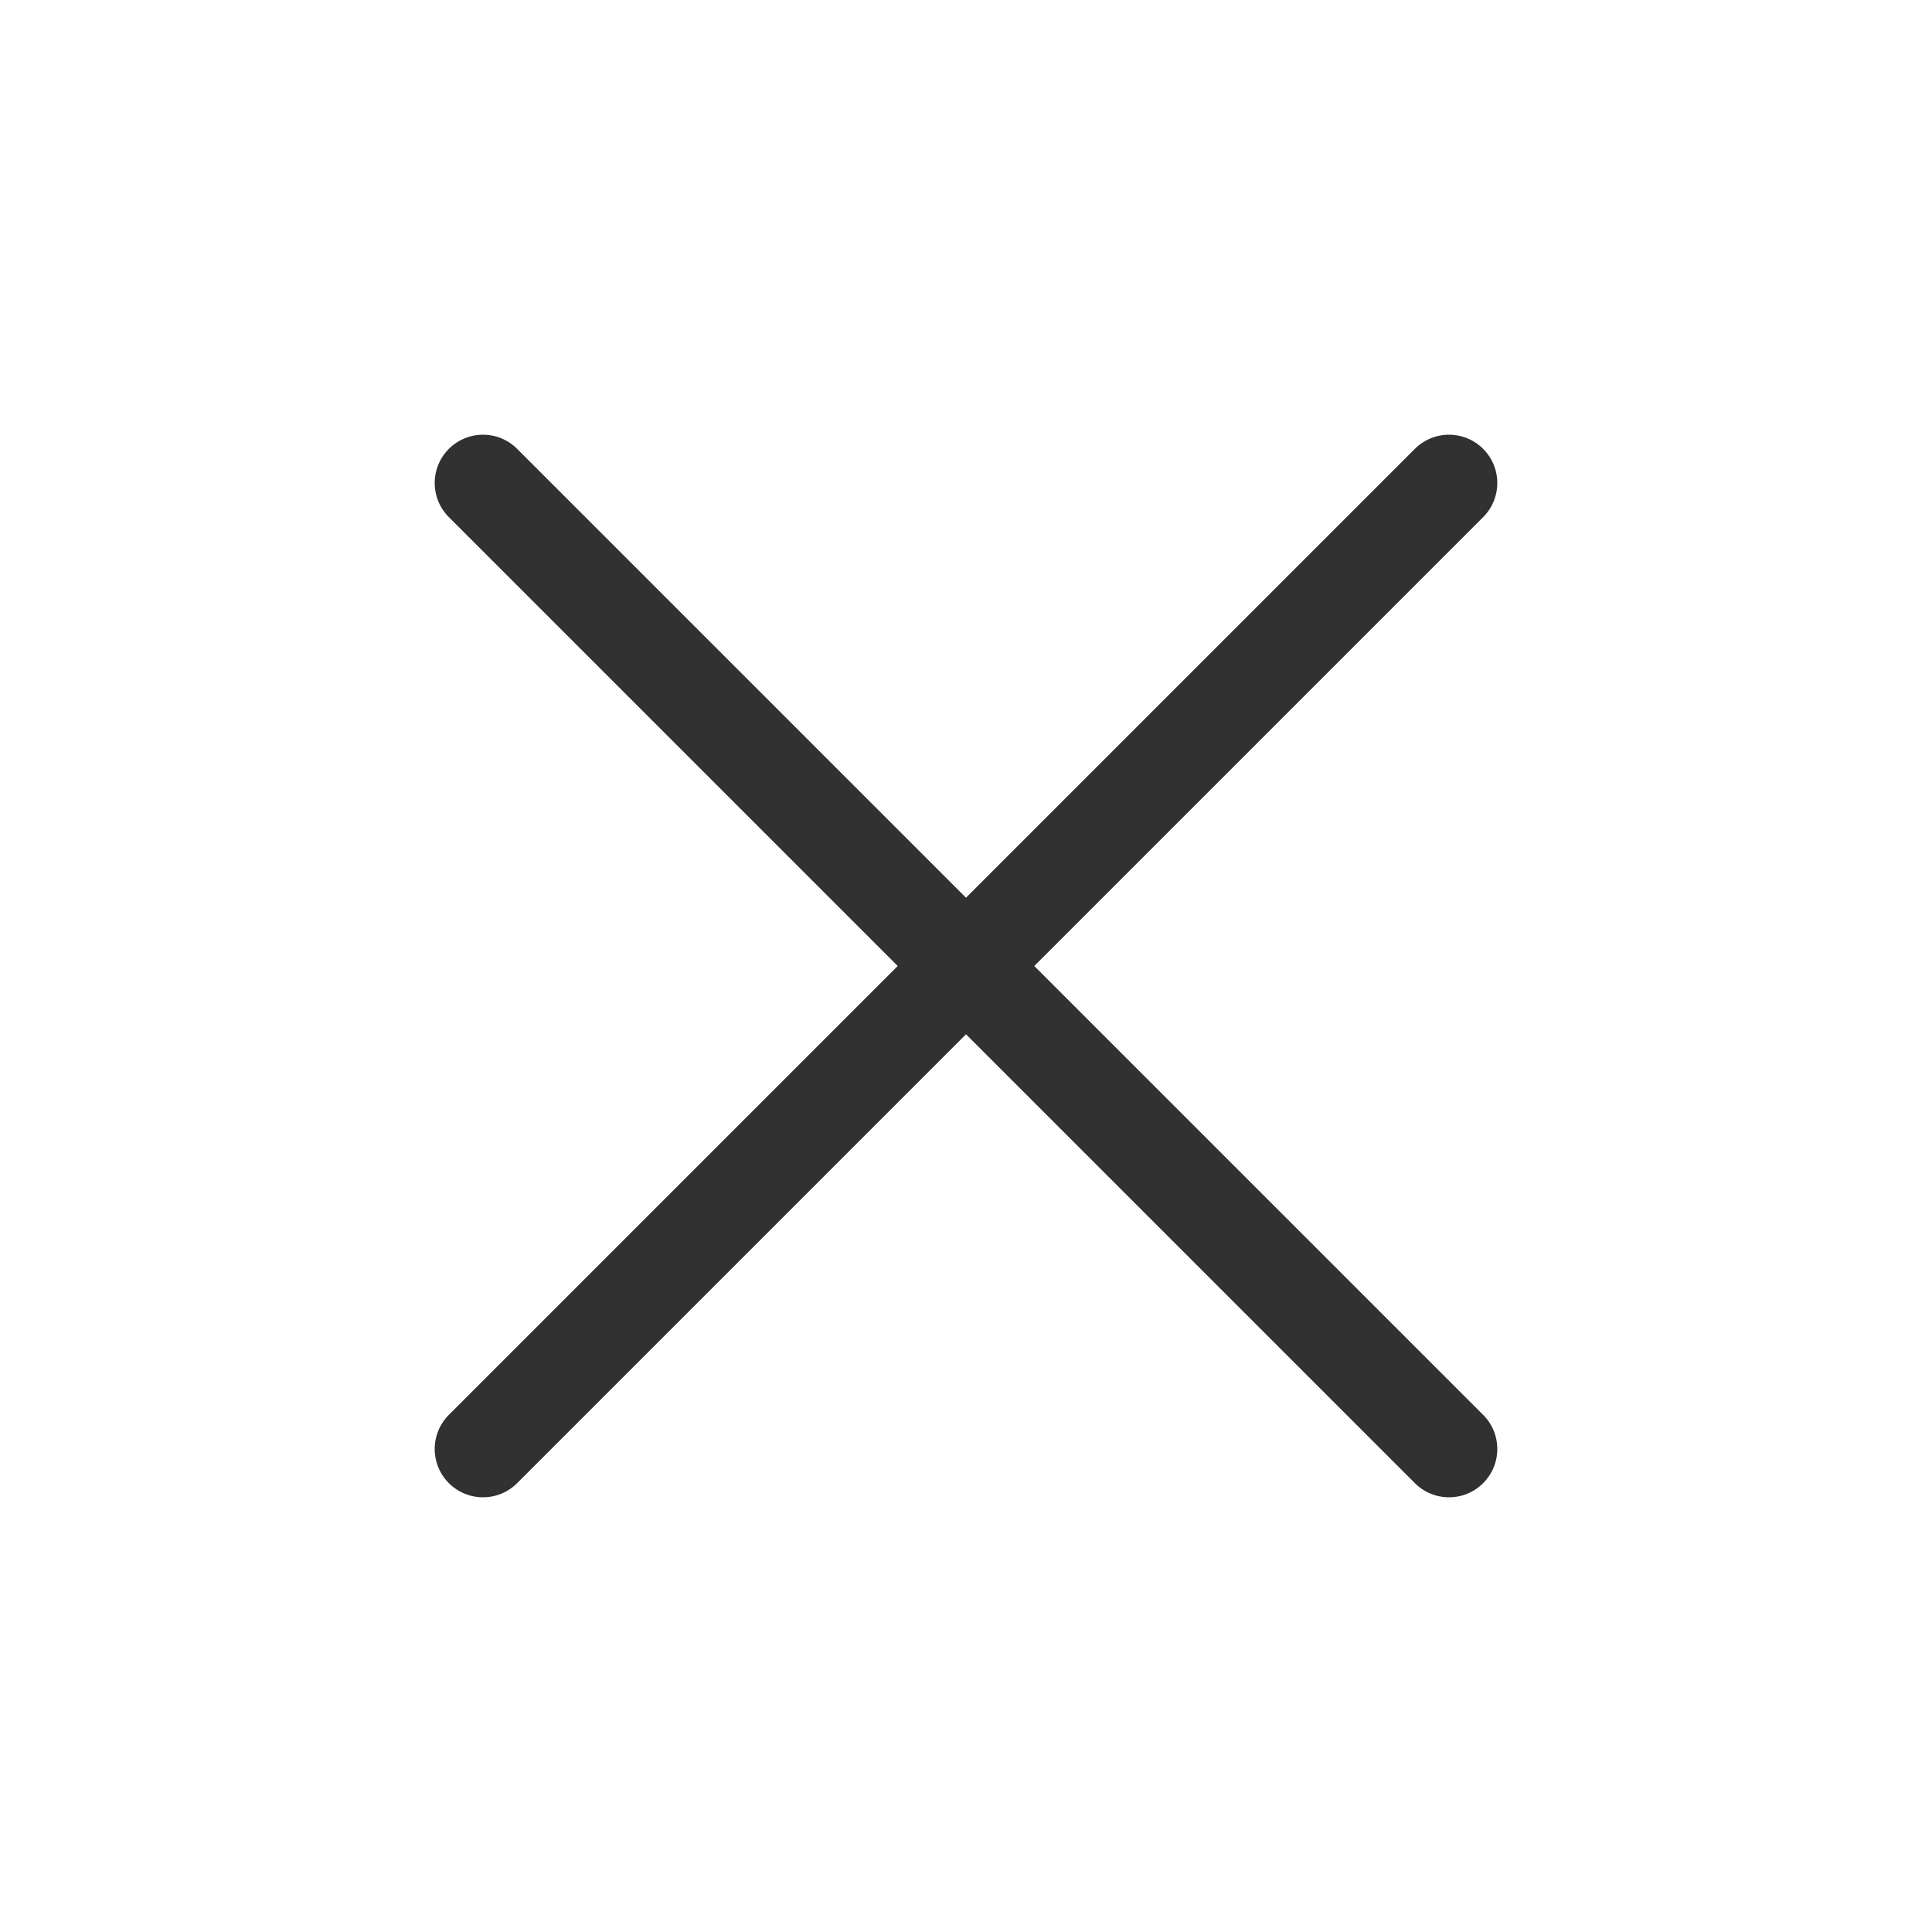
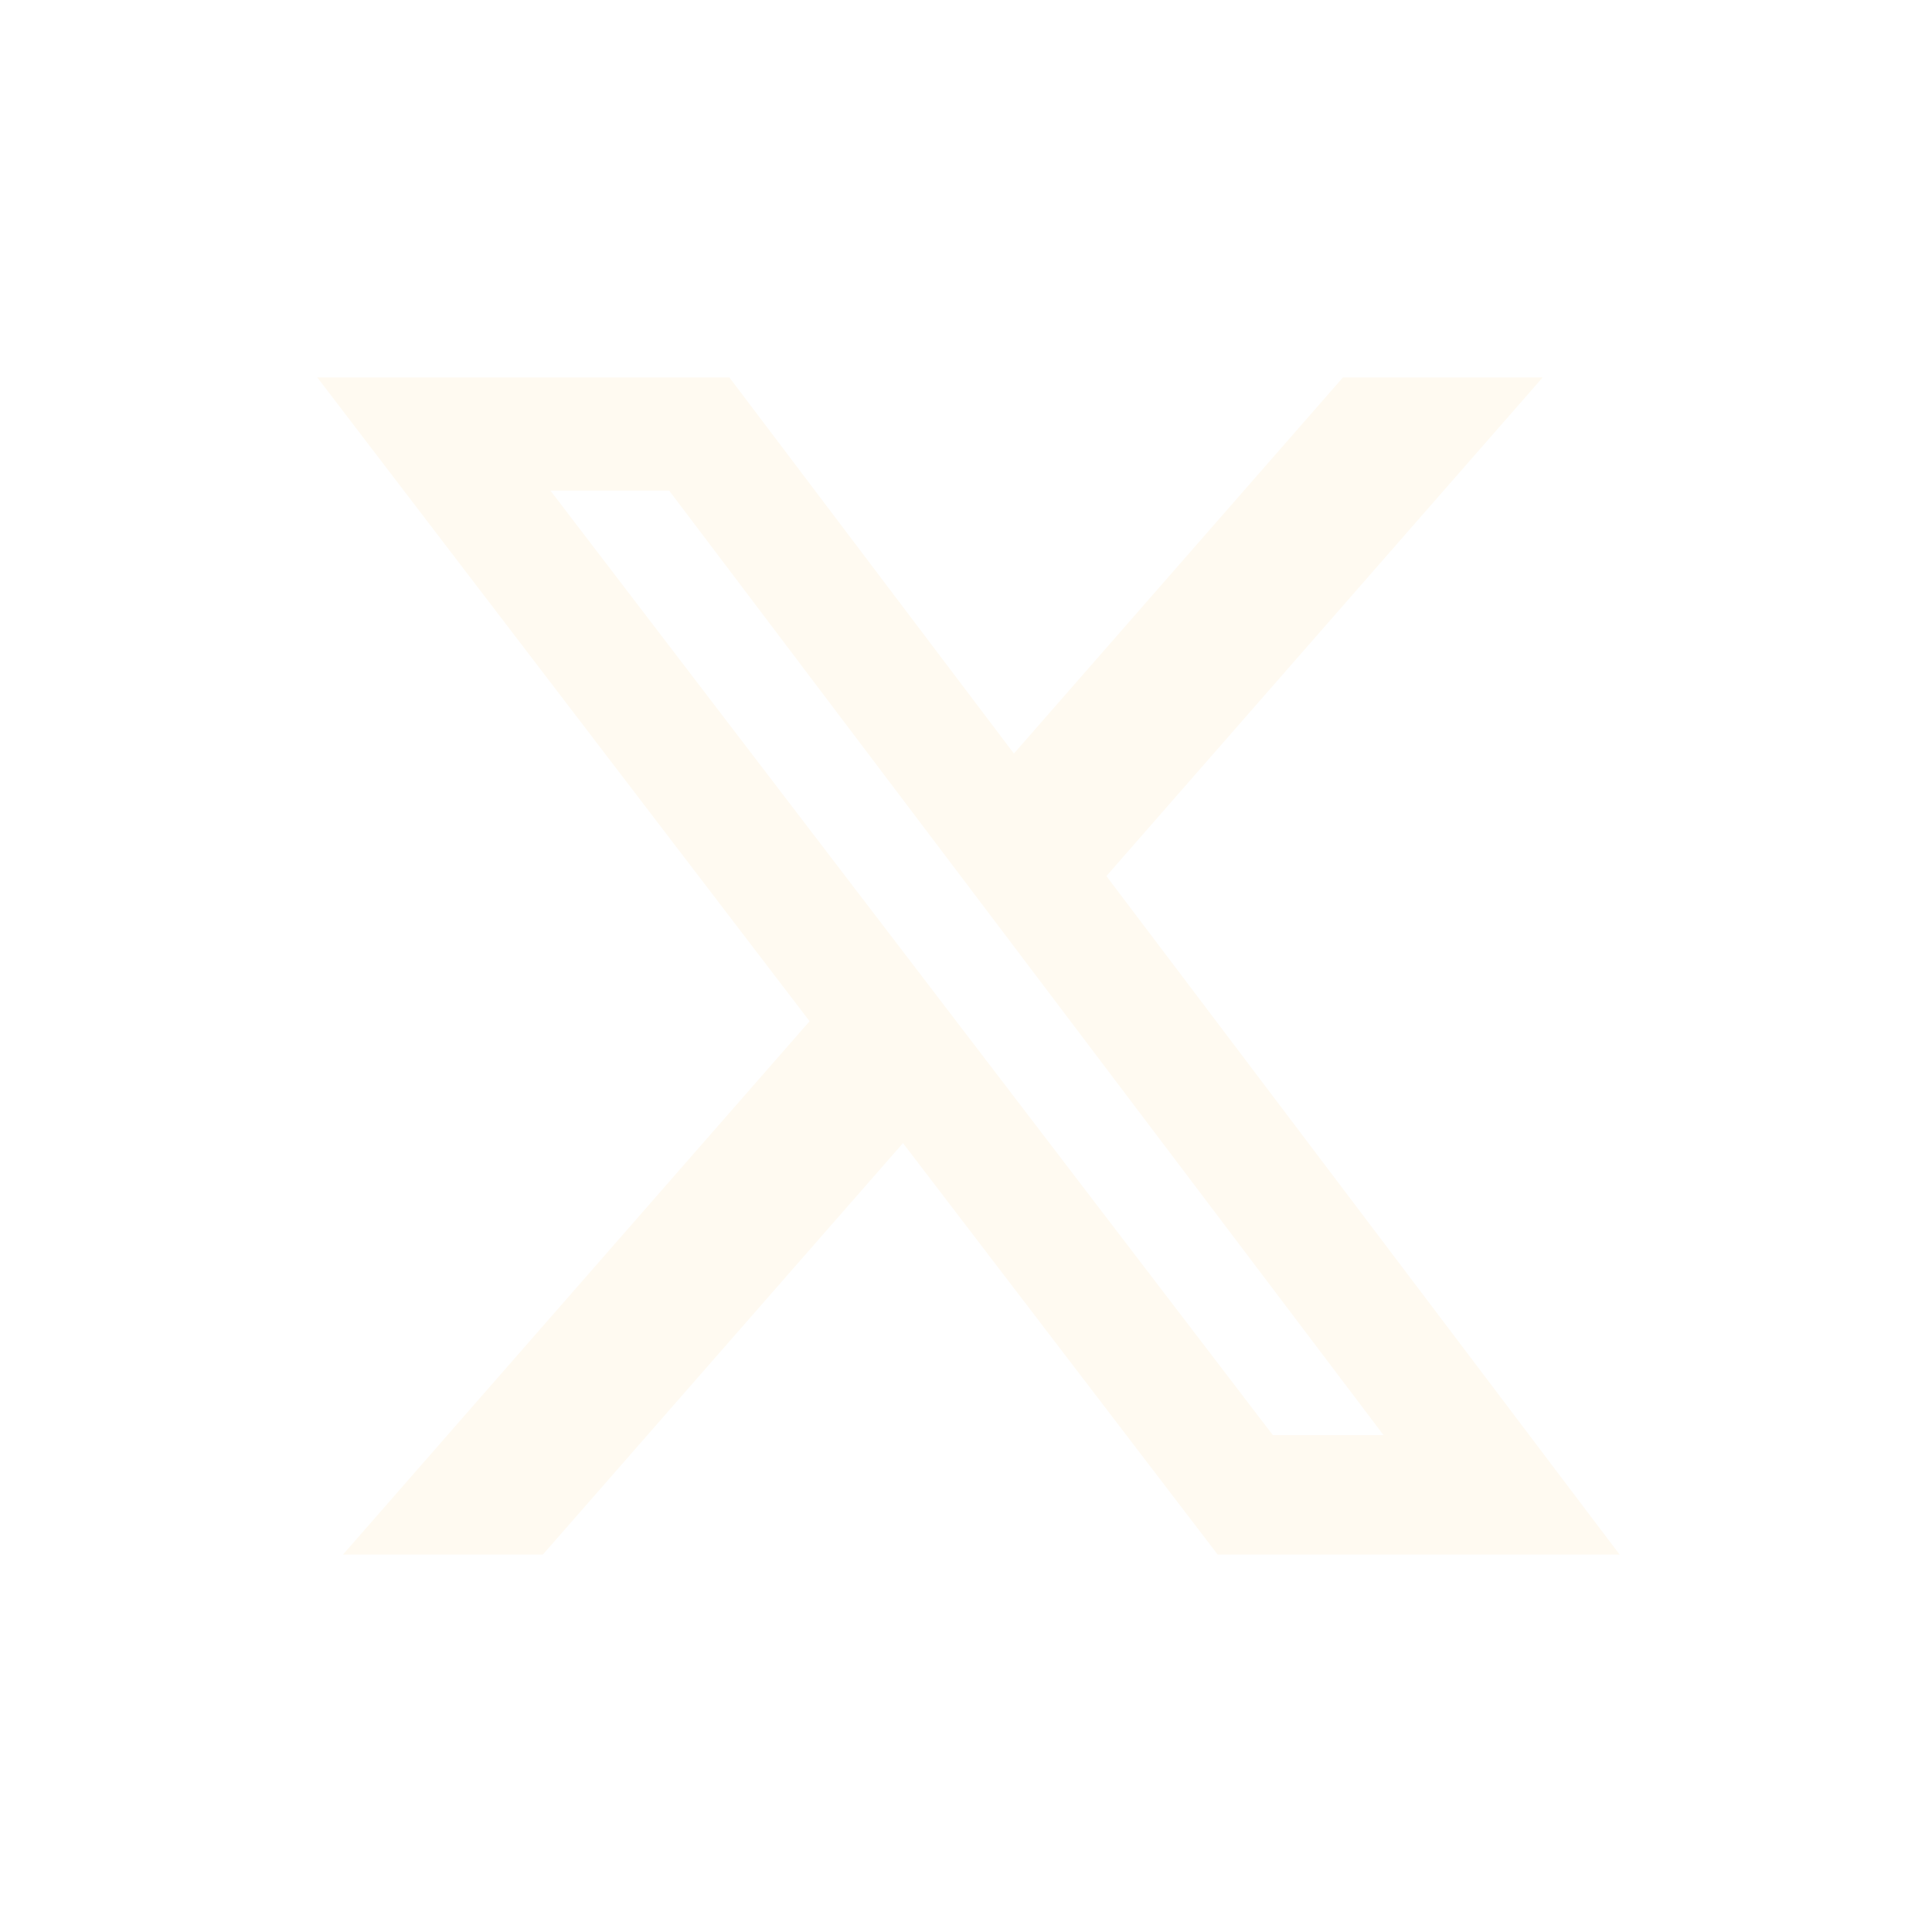
- <svg xmlns="http://www.w3.org/2000/svg" width="40" height="40" viewBox="0 0 40 40" fill="none">
-   <path d="M30 10L10 30M10 10L30 30" stroke="#313131" stroke-width="2" stroke-linecap="round" stroke-linejoin="round" />
+ <svg xmlns="http://www.w3.org/2000/svg" width="24" height="24" viewBox="0 0 24 24" fill="none">
+   <path d="M16.683 4.688H19.164L13.744 10.883L20.12 19.312H15.127L11.217 14.2L6.743 19.312H4.26L10.057 12.686L3.941 4.688H9.06L12.595 9.361L16.683 4.688ZM15.812 17.828H17.187L8.313 6.095H6.838L15.812 17.828Z" fill="#FFFAF1" />
</svg>
